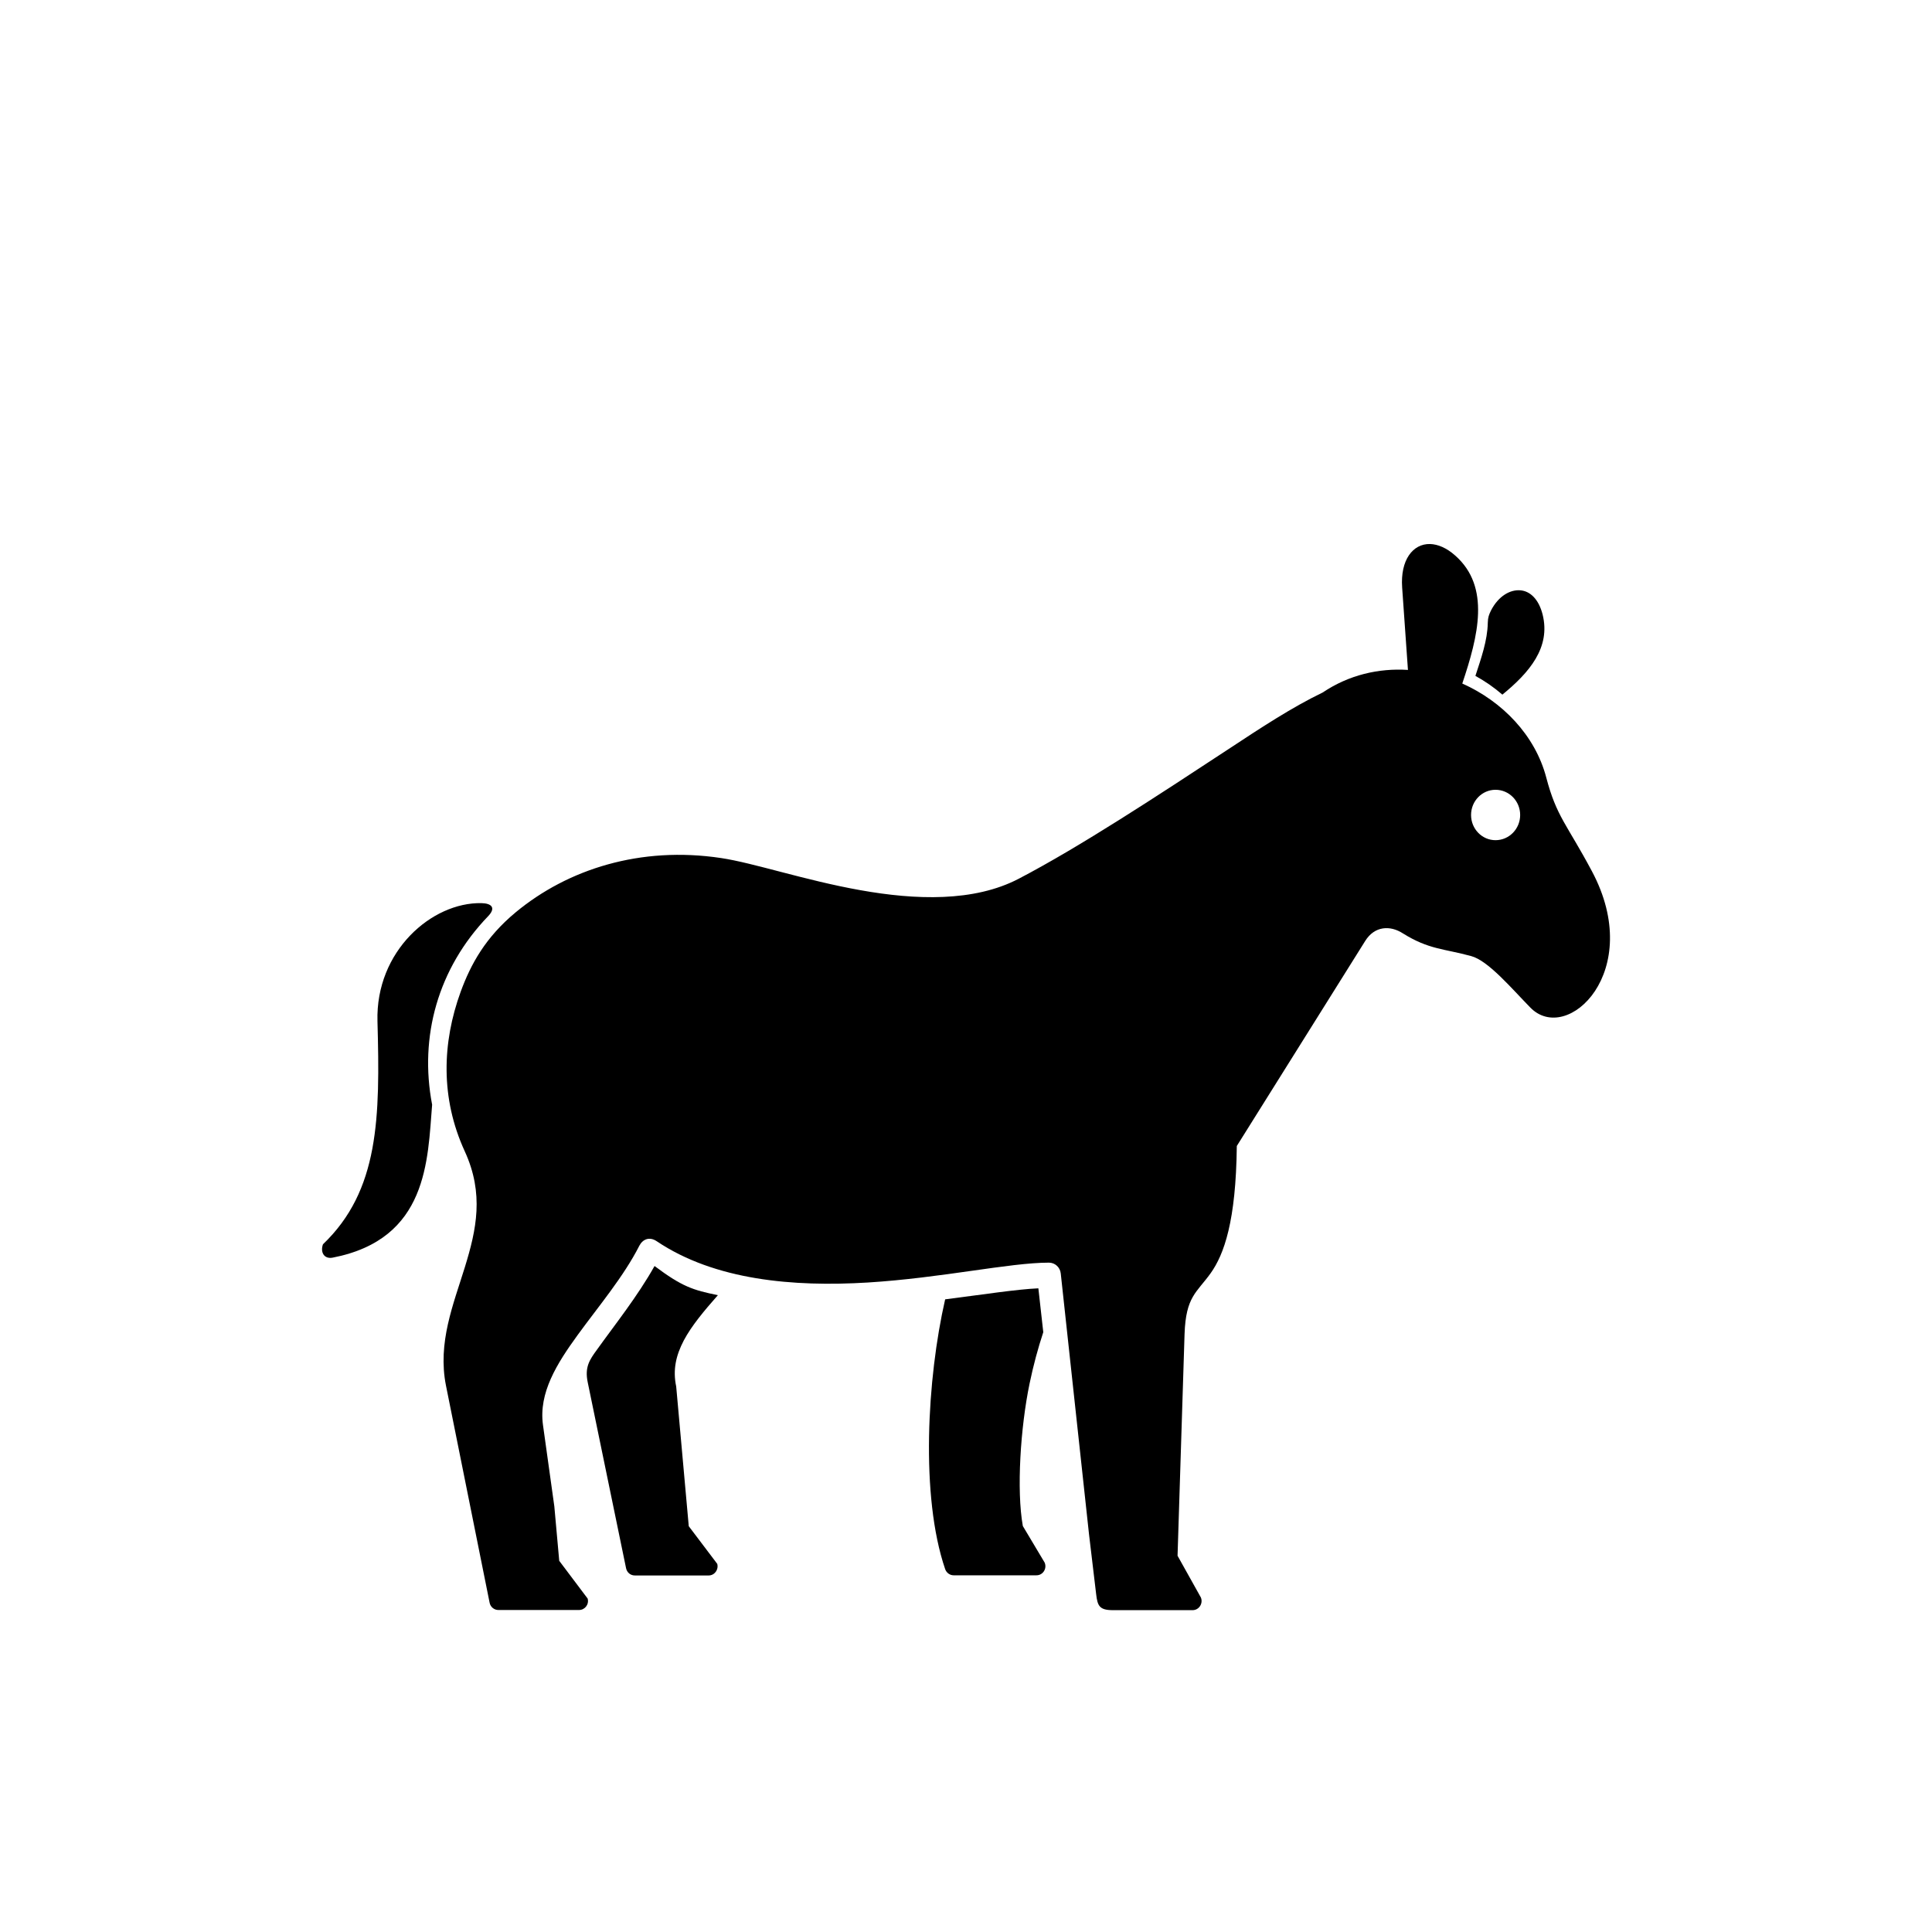
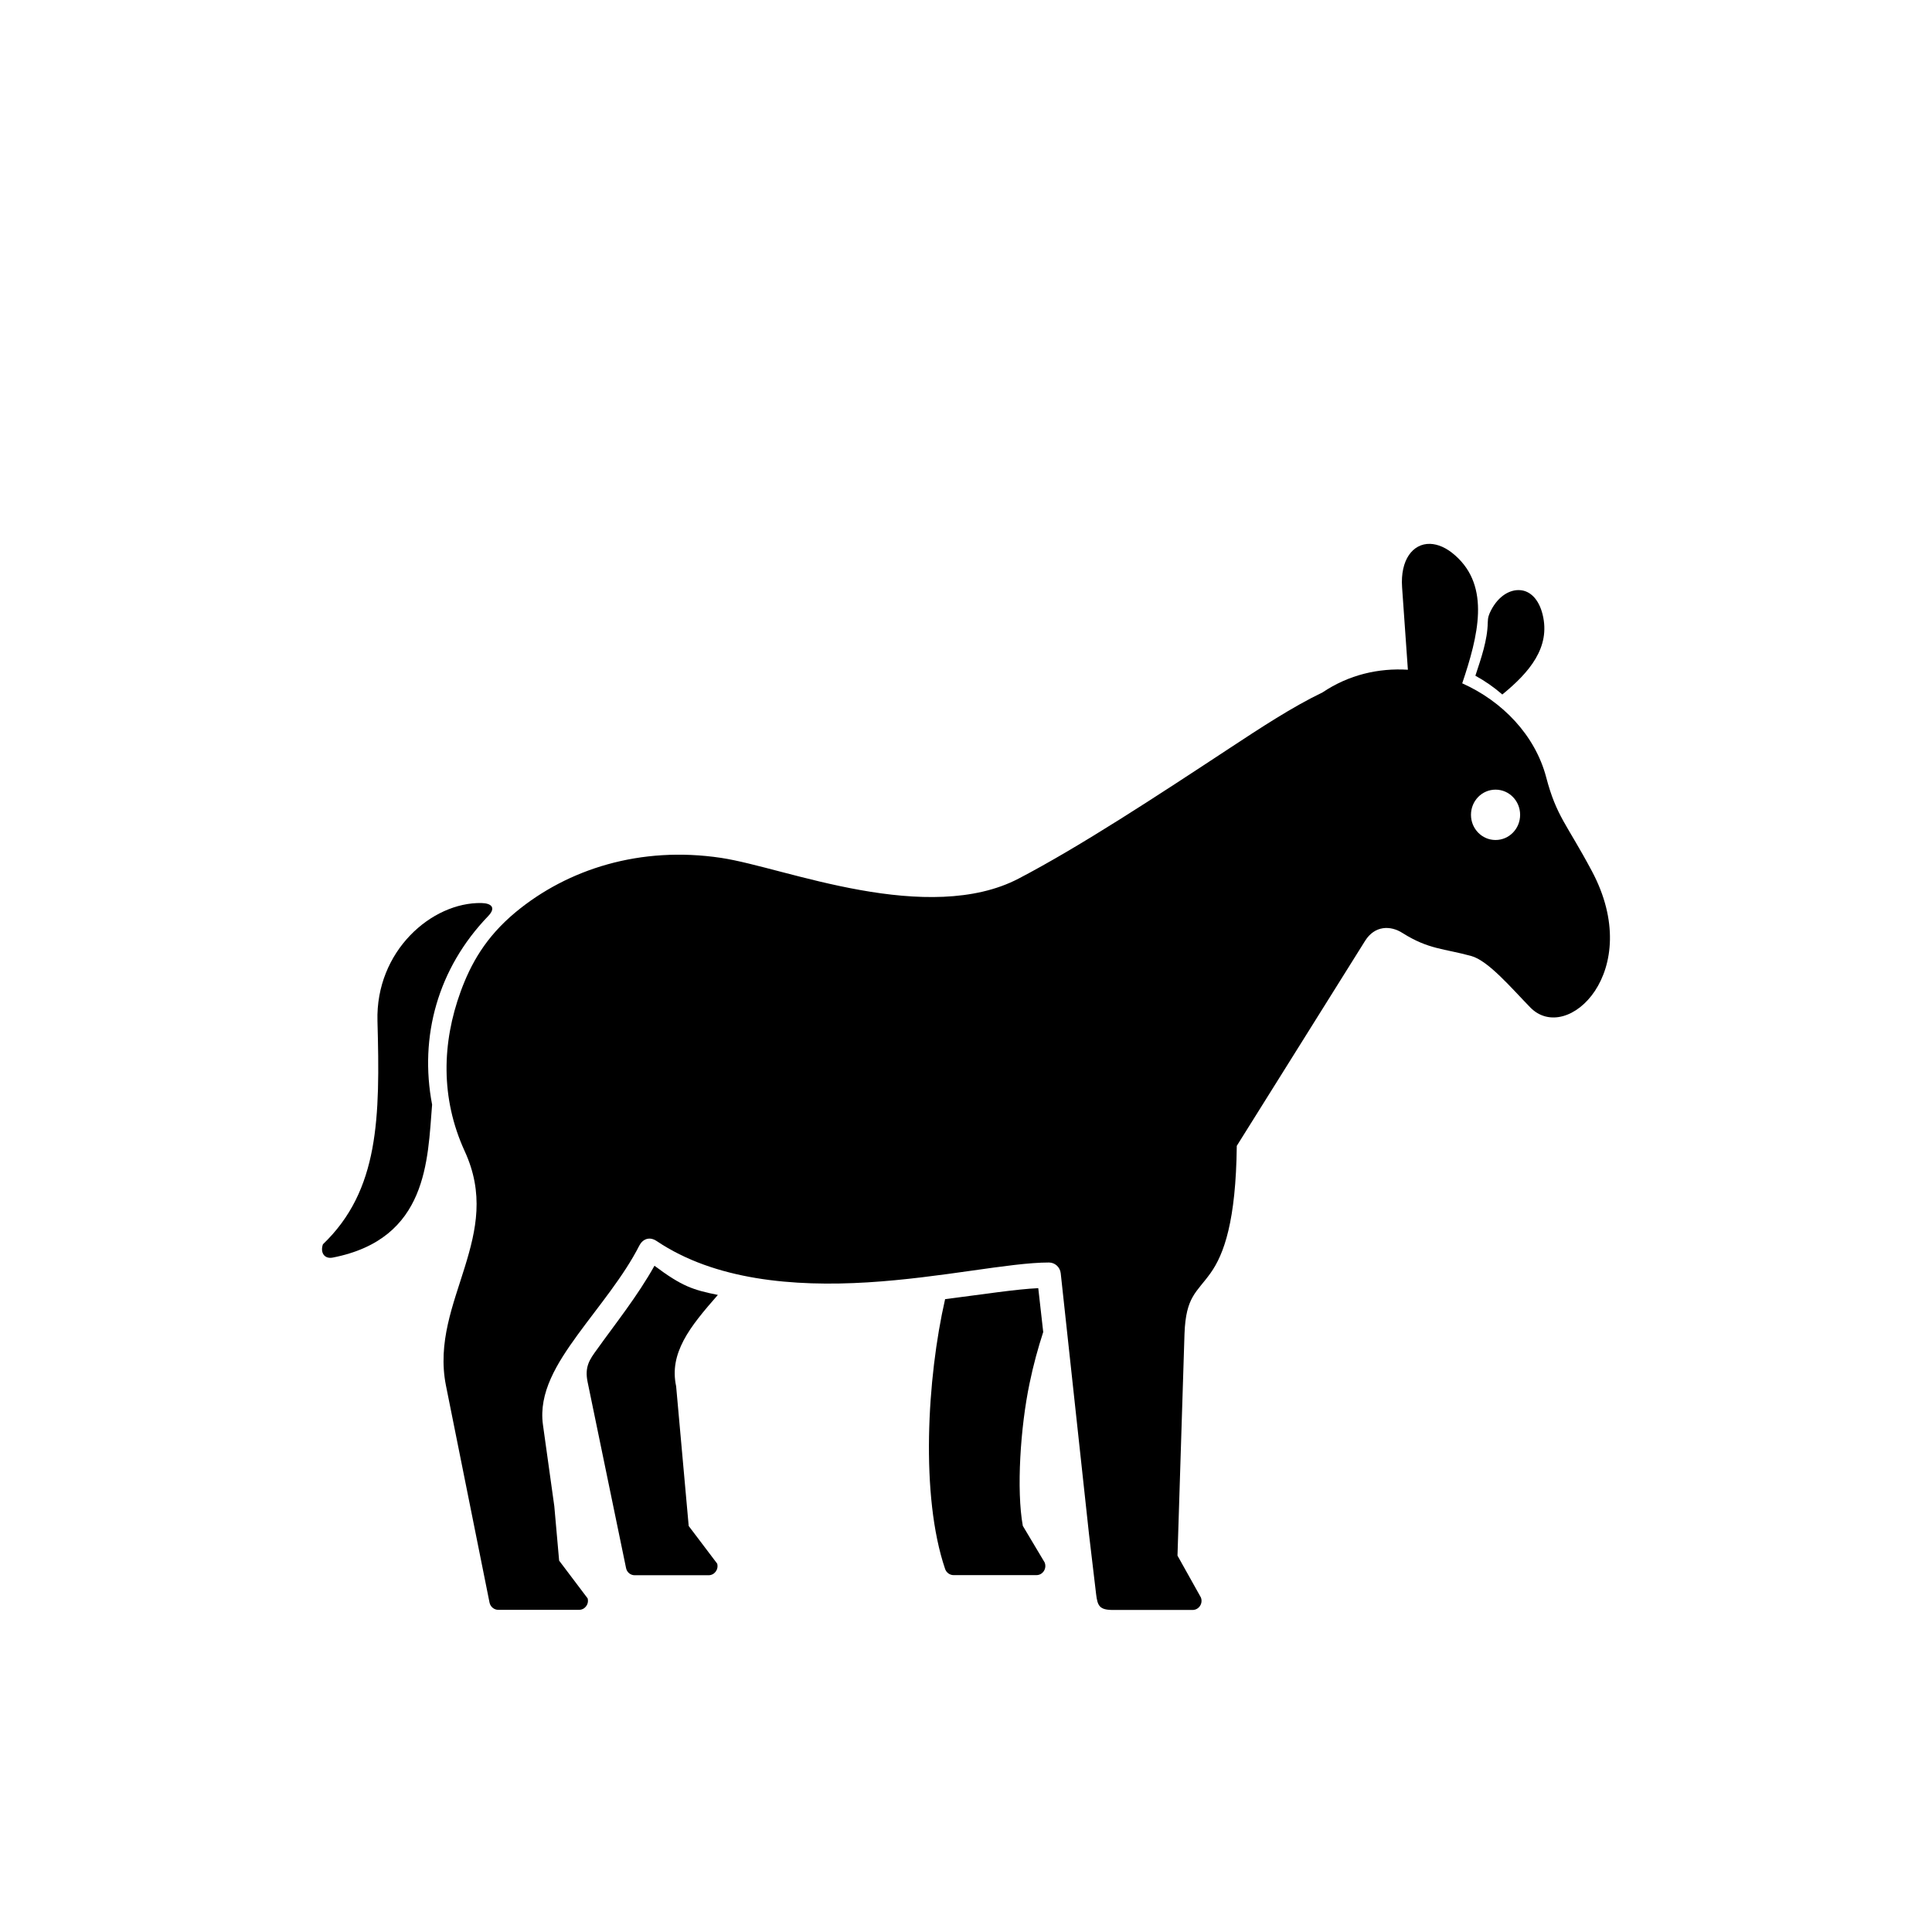
- <svg xmlns="http://www.w3.org/2000/svg" width="24" height="24" viewBox="0 0 24 24" fill="none">
-   <path d="M18.885 7.333C19.008 7.342 19.115 7.444 19.163 7.634C19.265 8.044 18.998 8.355 18.663 8.629C18.563 8.542 18.451 8.464 18.328 8.396C18.399 8.178 18.478 7.957 18.482 7.735C18.483 7.669 18.497 7.635 18.521 7.585C18.616 7.4 18.763 7.323 18.885 7.333Z" fill="currentColor" />
-   <path d="M18.578 9.811C18.41 9.811 18.274 9.951 18.274 10.124C18.274 10.297 18.41 10.437 18.578 10.437C18.747 10.437 18.884 10.297 18.884 10.124C18.884 9.951 18.747 9.811 18.578 9.811ZM17.765 6.758C17.862 6.761 17.971 6.806 18.078 6.902C18.518 7.291 18.363 7.902 18.165 8.491C18.663 8.713 19.07 9.134 19.208 9.658C19.336 10.146 19.462 10.235 19.775 10.822C20.438 12.065 19.469 12.985 19.011 12.517C18.782 12.284 18.489 11.934 18.276 11.877C17.938 11.784 17.75 11.797 17.426 11.594C17.271 11.494 17.077 11.5 16.959 11.689L15.364 14.236C15.354 15.17 15.206 15.583 15.038 15.818C14.865 16.059 14.731 16.105 14.715 16.572L14.628 19.326L14.918 19.845C14.948 19.919 14.894 20.002 14.815 20.002H13.826C13.658 20.002 13.634 19.95 13.617 19.805L13.528 19.058L13.177 15.819C13.169 15.743 13.106 15.685 13.03 15.685C12.54 15.685 11.701 15.875 10.778 15.932C9.857 15.988 8.879 15.904 8.158 15.419C8.066 15.357 7.983 15.396 7.942 15.475C7.748 15.857 7.438 16.224 7.178 16.581C6.917 16.94 6.69 17.302 6.745 17.701L6.886 18.712L6.947 19.389L7.3 19.858C7.32 19.93 7.266 20 7.193 20H6.191C6.138 20 6.092 19.962 6.082 19.909L5.54 17.212C5.434 16.678 5.632 16.204 5.775 15.74C5.918 15.276 6.016 14.83 5.773 14.301C5.47 13.641 5.492 12.953 5.723 12.319C5.848 11.978 6.03 11.645 6.406 11.333C7.053 10.797 7.956 10.508 8.958 10.659C9.365 10.72 10.001 10.936 10.687 11.058C11.374 11.181 12.1 11.206 12.655 10.916C13.417 10.518 14.376 9.887 15.265 9.303C15.664 9.04 16.05 8.786 16.43 8.603C16.757 8.383 17.127 8.299 17.49 8.322L17.418 7.298C17.394 6.956 17.551 6.753 17.765 6.758Z" fill="currentColor" />
-   <path d="M8.131 15.727C8.472 15.982 8.606 16.026 8.918 16.089C8.746 16.284 8.591 16.469 8.494 16.652C8.397 16.838 8.356 17.016 8.4 17.224L8.556 18.959L8.91 19.427C8.929 19.5 8.876 19.571 8.803 19.571H7.886C7.832 19.571 7.788 19.534 7.777 19.48L7.301 17.172C7.261 16.981 7.325 16.891 7.416 16.766C7.64 16.453 7.918 16.106 8.131 15.727Z" fill="currentColor" />
-   <path d="M12.899 16.004L12.96 16.549C12.896 16.743 12.837 16.959 12.79 17.186C12.677 17.727 12.626 18.513 12.706 18.957L12.977 19.411C13.009 19.486 12.955 19.57 12.874 19.569H11.846C11.8 19.569 11.757 19.538 11.741 19.492C11.432 18.587 11.517 17.12 11.741 16.141C12.219 16.08 12.629 16.016 12.899 16.004Z" fill="currentColor" />
-   <path d="M5.981 11.219C6.109 11.222 6.162 11.278 6.065 11.38C5.439 12.03 5.206 12.879 5.368 13.723C5.312 14.41 5.318 15.393 4.132 15.623C4.024 15.643 3.977 15.553 4.012 15.457C4.711 14.788 4.722 13.887 4.689 12.686C4.665 11.815 5.364 11.207 5.981 11.219Z" fill="currentColor" />
+ <svg xmlns="http://www.w3.org/2000/svg" width="32" height="32" viewBox="0 0 32 32" fill="none">
+   <path d="M25.18 9.775C25.344 9.787 25.487 9.923 25.55 10.176C25.686 10.723 25.33 11.138 24.883 11.503C24.75 11.387 24.601 11.282 24.437 11.192C24.532 10.902 24.637 10.607 24.642 10.31C24.643 10.223 24.662 10.177 24.695 10.111C24.822 9.864 25.016 9.761 25.18 9.775Z" fill="currentColor" />
+   <path d="M24.771 13.079C24.546 13.079 24.364 13.265 24.364 13.496C24.364 13.727 24.546 13.913 24.771 13.913C24.996 13.913 25.178 13.727 25.178 13.496C25.178 13.265 24.996 13.079 24.771 13.079ZM23.686 9.008C23.816 9.012 23.96 9.072 24.103 9.2C24.69 9.718 24.483 10.534 24.219 11.318C24.884 11.615 25.426 12.176 25.61 12.875C25.781 13.525 25.948 13.643 26.366 14.427C27.25 16.084 25.958 17.311 25.347 16.687C25.042 16.375 24.651 15.91 24.367 15.834C23.916 15.71 23.665 15.727 23.234 15.456C23.028 15.322 22.769 15.331 22.611 15.582L20.485 18.979C20.471 20.224 20.273 20.775 20.05 21.087C19.82 21.41 19.641 21.471 19.619 22.094L19.503 25.766L19.89 26.458C19.93 26.557 19.858 26.666 19.753 26.666H18.433C18.21 26.666 18.178 26.597 18.155 26.404L18.037 25.408L17.569 21.09C17.558 20.988 17.474 20.911 17.373 20.911C16.719 20.911 15.6 21.164 14.371 21.24C13.142 21.315 11.839 21.203 10.877 20.556C10.754 20.473 10.643 20.526 10.589 20.631C10.33 21.14 9.917 21.629 9.569 22.106C9.222 22.584 8.919 23.067 8.993 23.599L9.181 24.947L9.261 25.849L9.733 26.474C9.759 26.57 9.688 26.664 9.59 26.664H8.254C8.183 26.664 8.122 26.613 8.108 26.543L7.386 22.947C7.245 22.235 7.509 21.603 7.699 20.985C7.89 20.366 8.021 19.771 7.696 19.065C7.293 18.185 7.322 17.268 7.63 16.423C7.796 15.969 8.04 15.524 8.541 15.108C9.403 14.394 10.607 14.009 11.943 14.209C12.486 14.291 13.333 14.579 14.249 14.742C15.165 14.906 16.132 14.939 16.872 14.552C17.889 14.021 19.168 13.181 20.353 12.401C20.885 12.051 21.4 11.712 21.906 11.468C22.342 11.175 22.835 11.063 23.319 11.093L23.223 9.728C23.191 9.272 23.401 9.001 23.686 9.008Z" fill="currentColor" />
+   <path d="M10.84 20.965C11.295 21.305 11.474 21.364 11.89 21.448C11.661 21.709 11.453 21.954 11.324 22.199C11.195 22.446 11.14 22.684 11.199 22.962L11.407 25.275L11.879 25.899C11.905 25.996 11.834 26.091 11.736 26.091H10.513C10.442 26.091 10.382 26.041 10.369 25.97L9.733 22.892C9.68 22.637 9.766 22.518 9.888 22.351C10.186 21.933 10.557 21.471 10.84 20.965Z" fill="currentColor" />
+   <path d="M17.197 21.336L17.279 22.063C17.195 22.321 17.115 22.609 17.053 22.912C16.901 23.634 16.833 24.681 16.941 25.273L17.302 25.878C17.344 25.978 17.272 26.091 17.164 26.089H15.794C15.732 26.089 15.675 26.048 15.654 25.987C15.243 24.78 15.355 22.824 15.654 21.518C16.291 21.437 16.837 21.352 17.197 21.336Z" fill="currentColor" />
+   <path d="M7.975 14.957C8.145 14.961 8.216 15.037 8.087 15.172C7.251 16.039 6.942 17.17 7.157 18.296C7.082 19.212 7.09 20.523 5.509 20.83C5.365 20.856 5.302 20.737 5.349 20.609C6.281 19.716 6.296 18.514 6.252 16.913C6.219 15.752 7.152 14.941 7.975 14.957Z" fill="currentColor" />
</svg>
